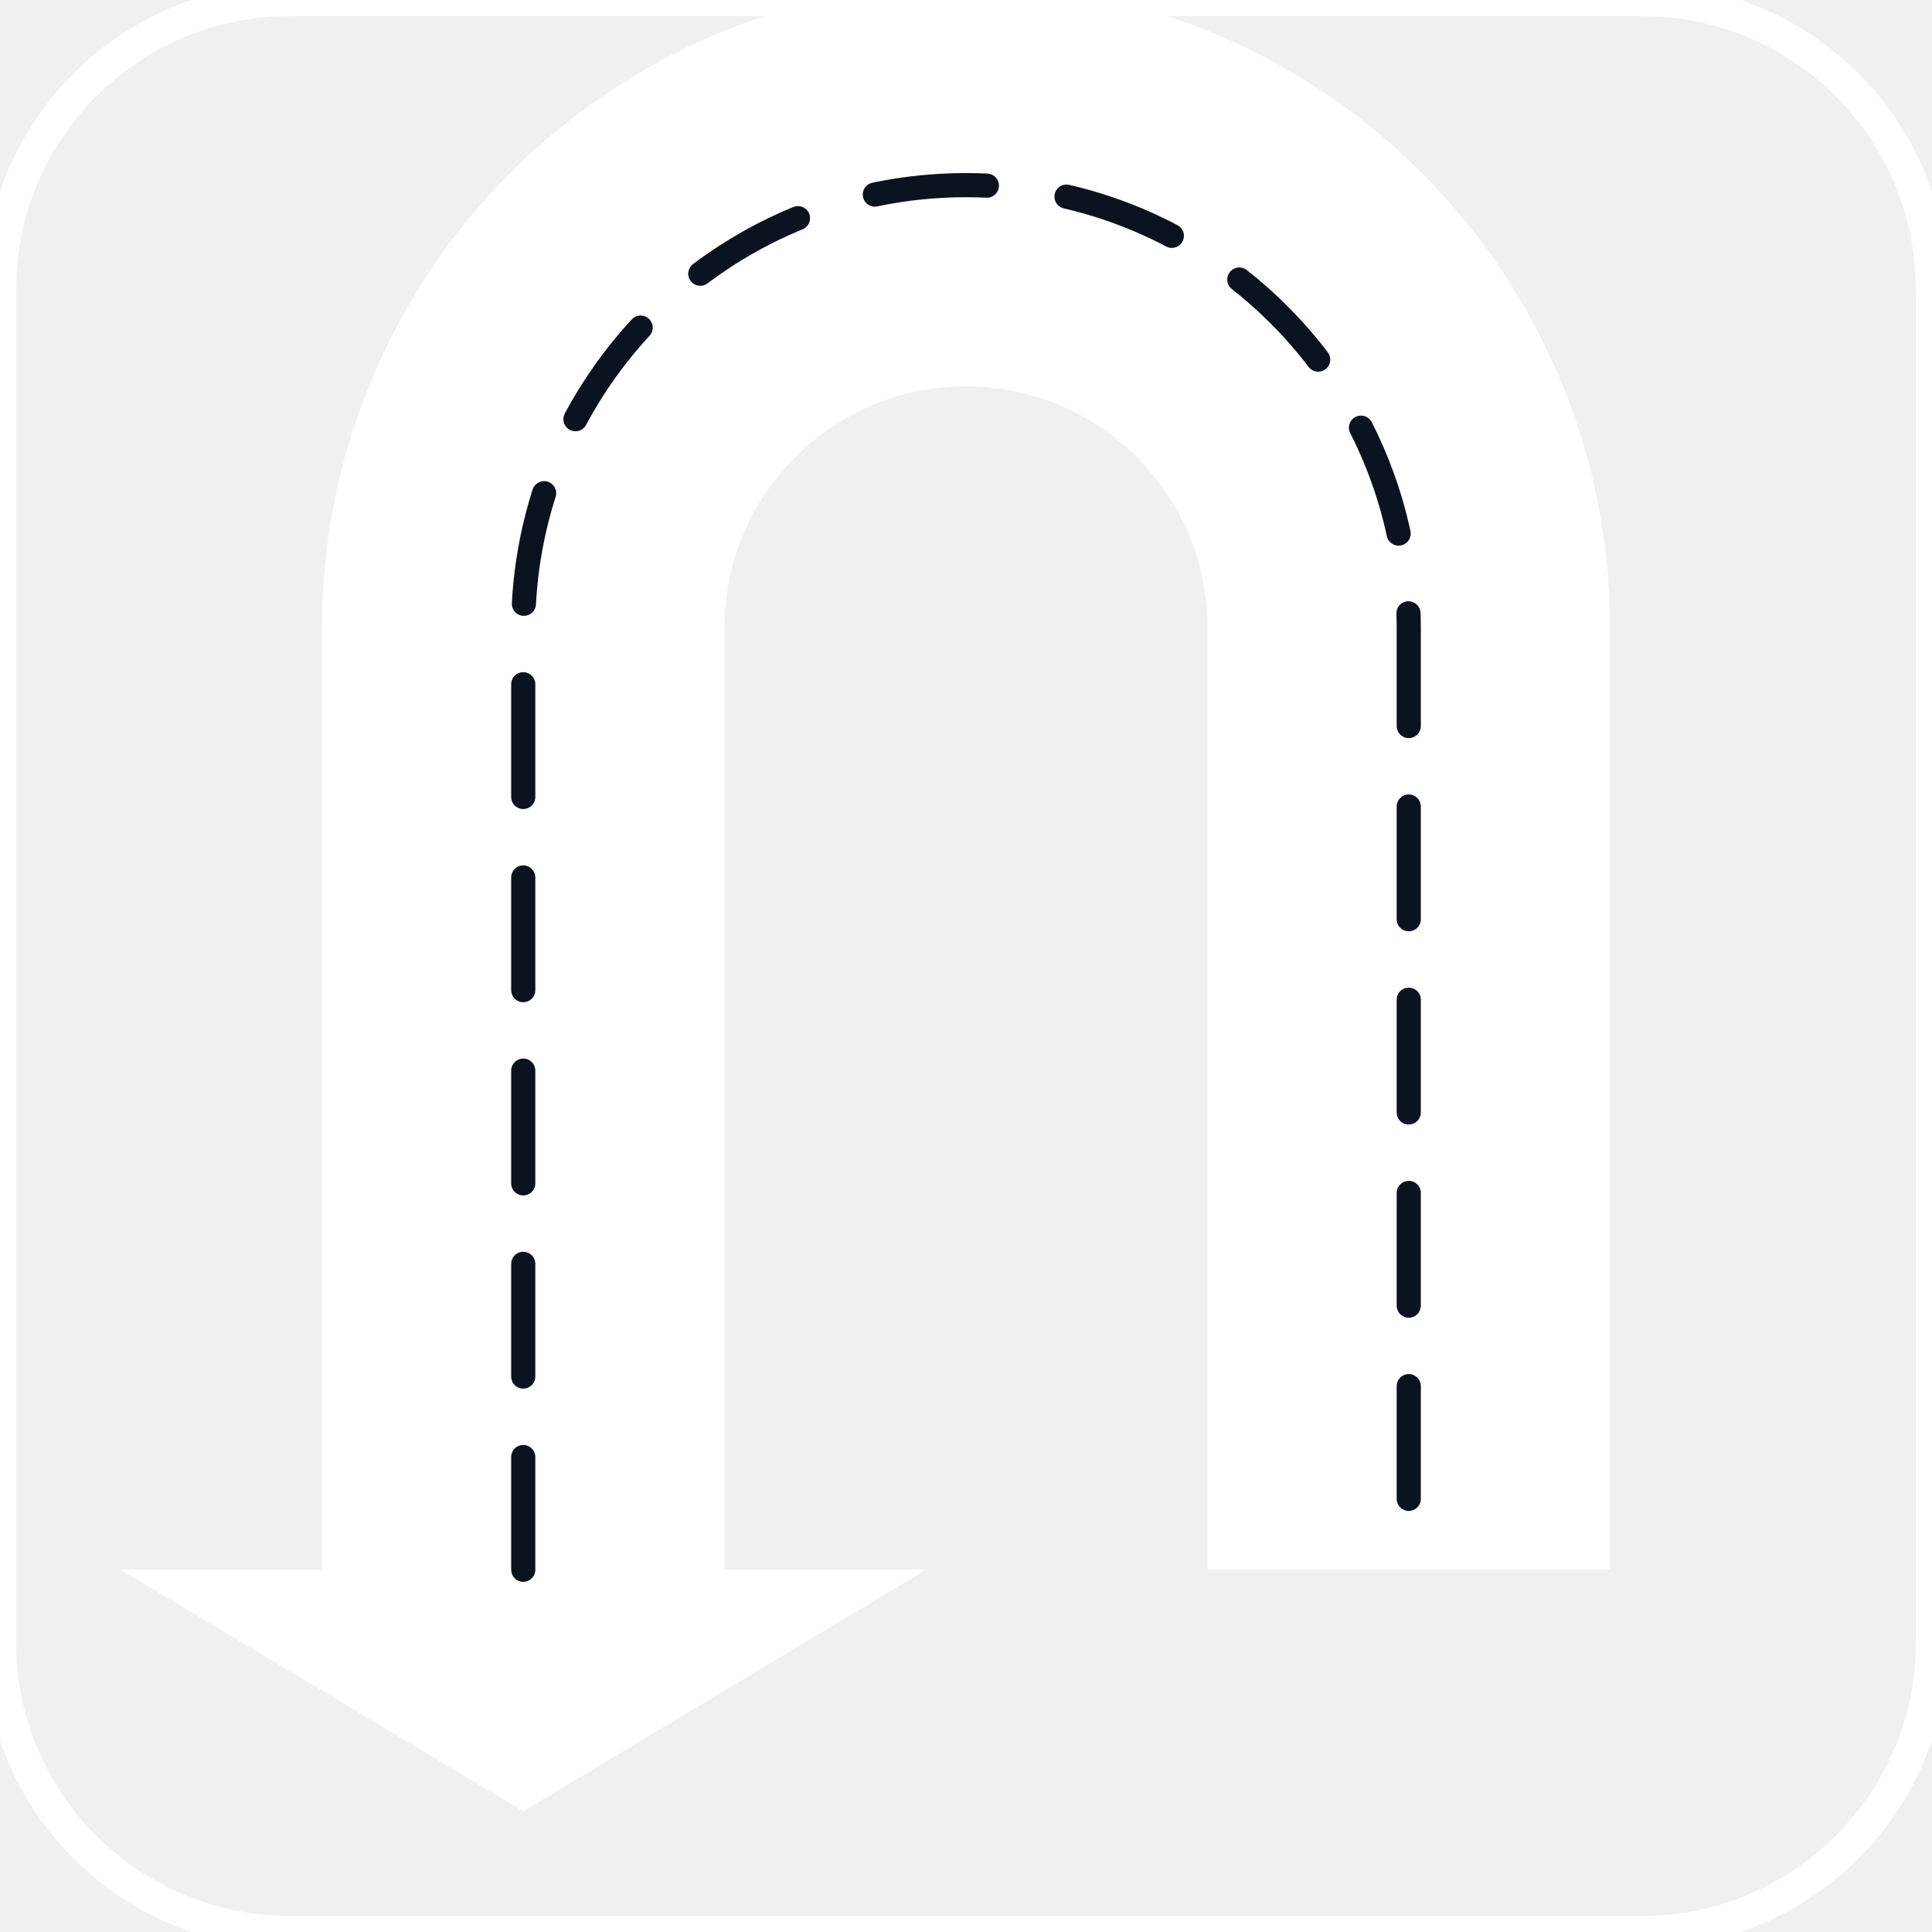
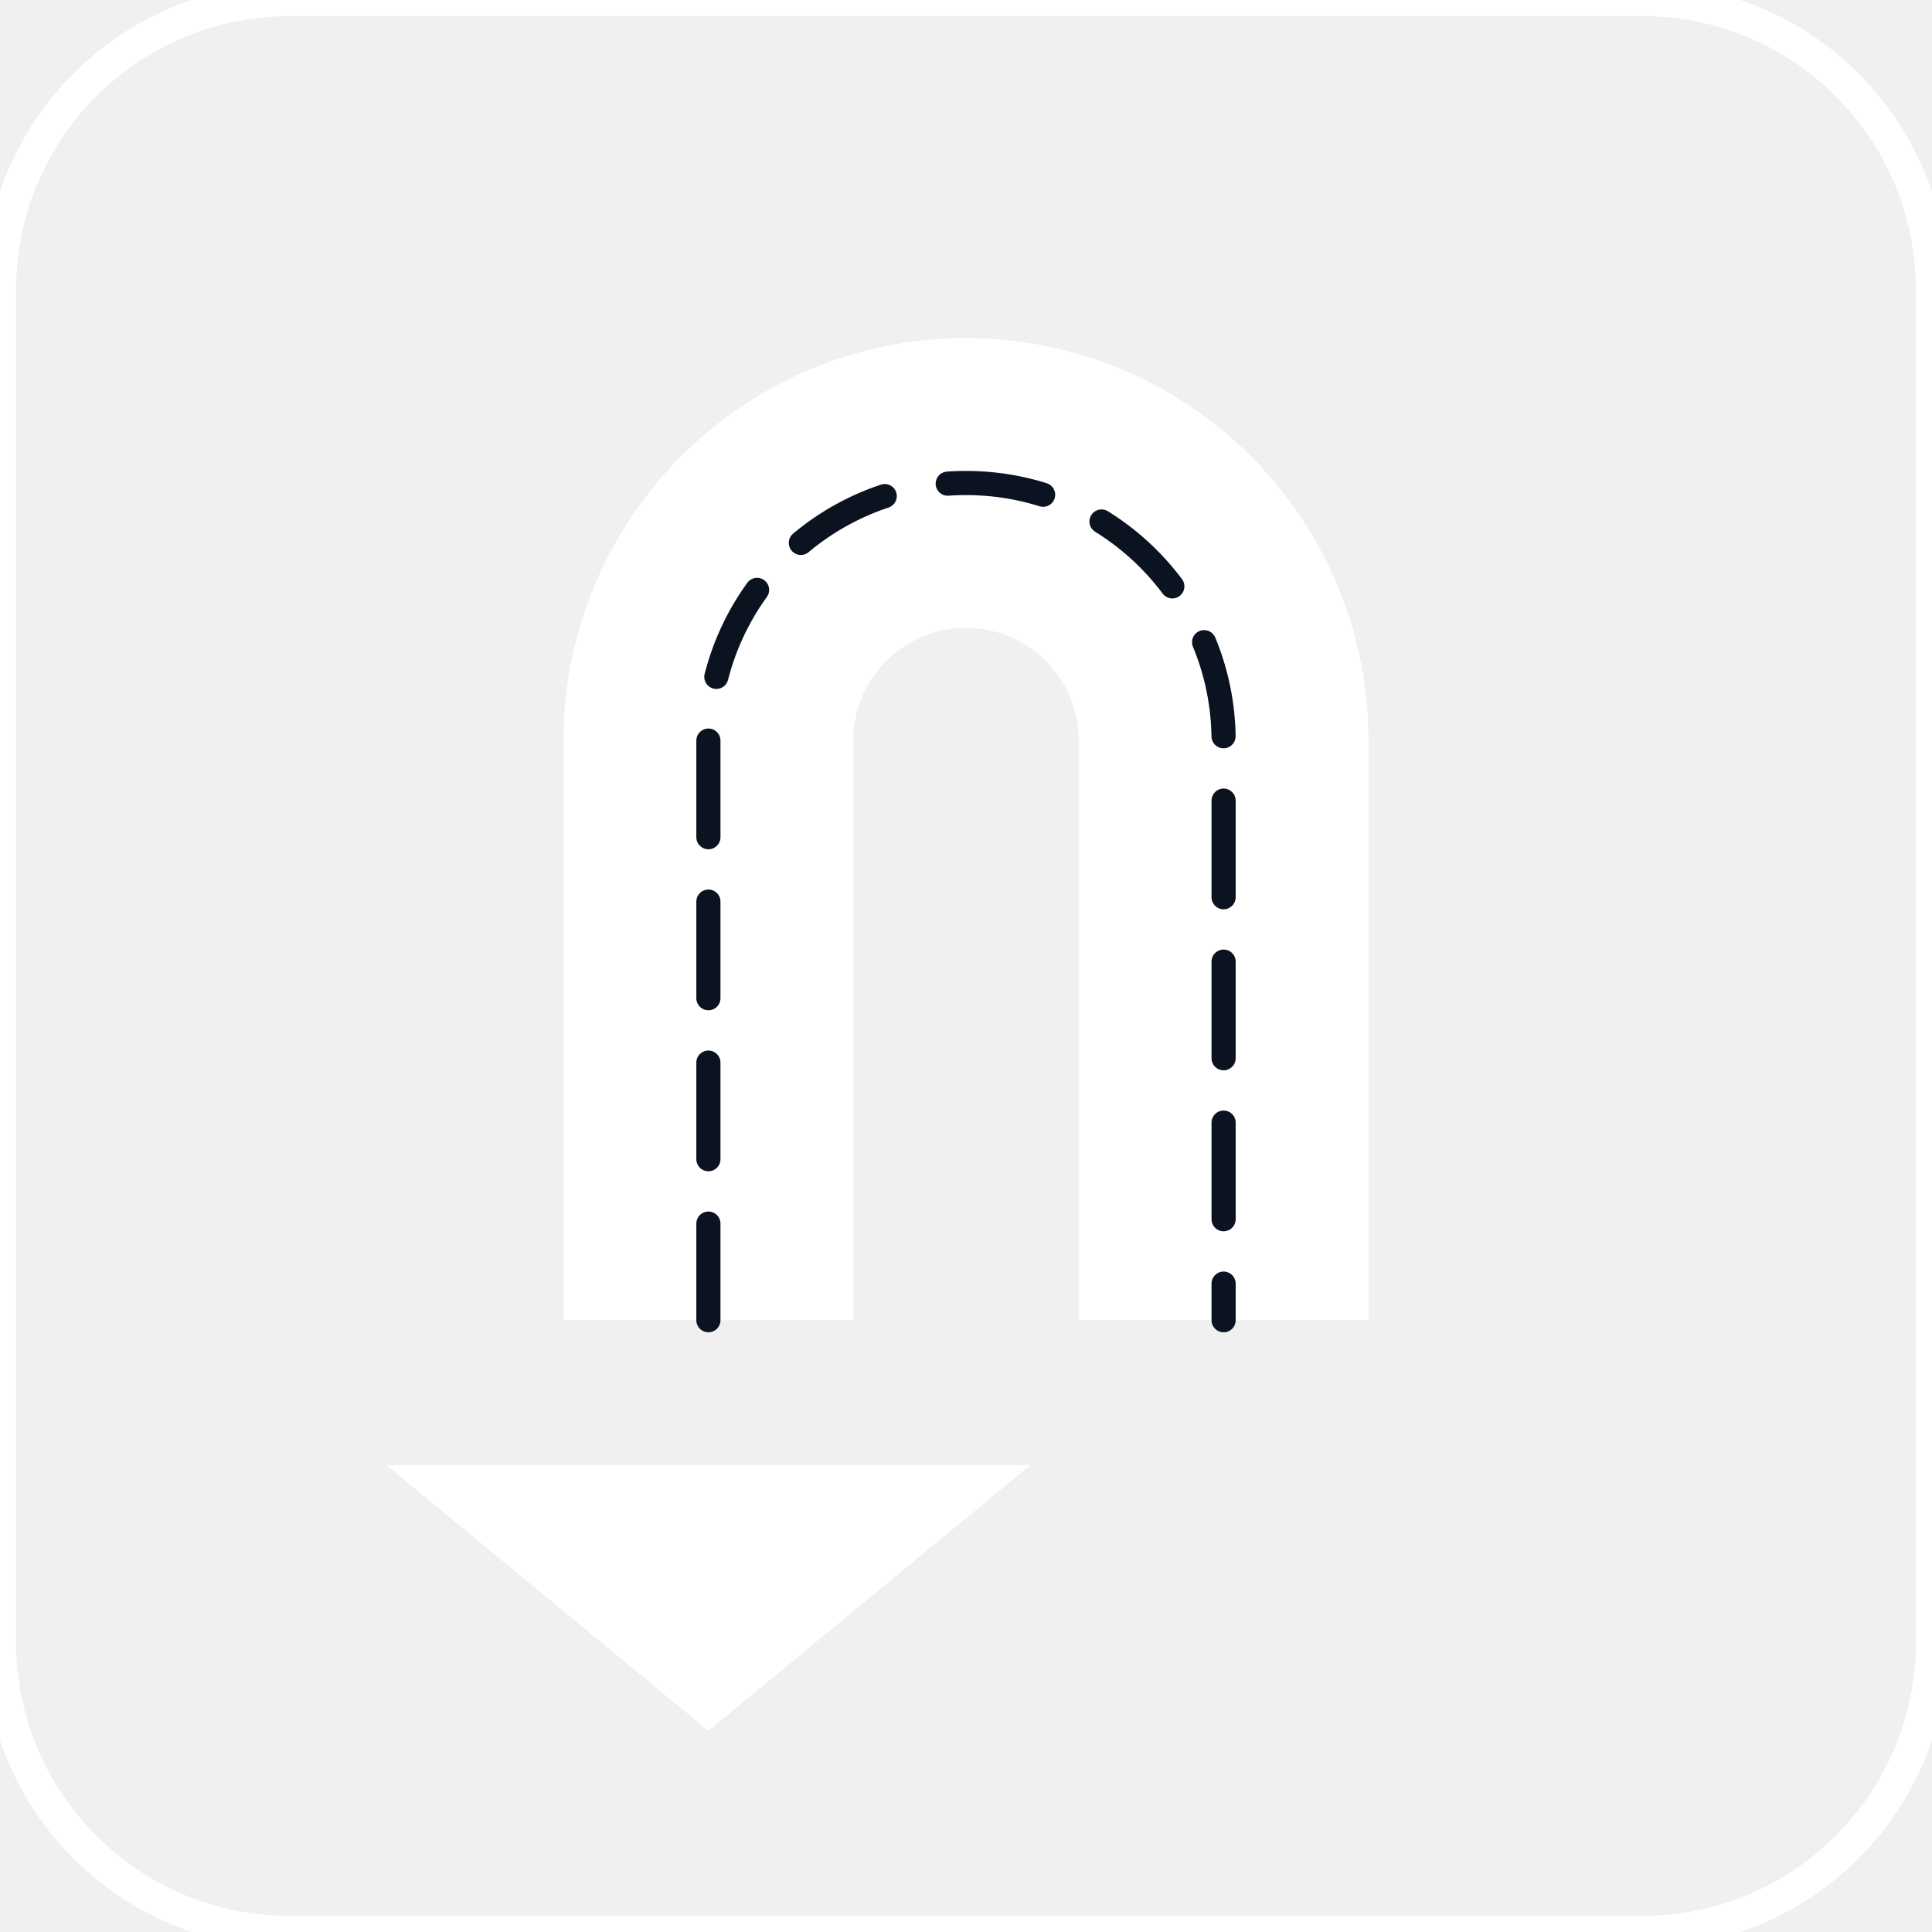
<svg xmlns="http://www.w3.org/2000/svg" viewBox="0 0 240 240" width="240" height="240">
  <rect width="240" height="240" rx="36" fill="none" stroke="#FFFFFF" stroke-width="4" />
-   <path d="M 65 195 L 65 78 A 55 55 0 0 1 175 78 L 175 195" stroke="#FFFFFF" stroke-width="50" fill="none" stroke-linecap="butt" />
-   <path d="M 65 225 L 15 195 L 115 195 Z" fill="#FFFFFF" />
-   <path d="M 65 195 L 65 78 A 55 55 0 0 1 175 78 L 175 195" stroke="#0B1320" stroke-width="3" fill="none" stroke-dasharray="14 10" stroke-linecap="round" />
+   <path d="M 88 164 L 88 92 A 32 32 0 0 1 152 92 L 152 164" stroke="#FFFFFF" stroke-width="36" fill="none" stroke-linecap="butt" />
+   <path d="M 88 215 L 48 182 L 128 182 Z" fill="#FFFFFF" />
+   <path d="M 88 164 L 88 92 A 32 32 0 0 1 152 92 L 152 164" stroke="#0B1320" stroke-width="3" fill="none" stroke-dasharray="12 8" stroke-linecap="round" />
</svg>
